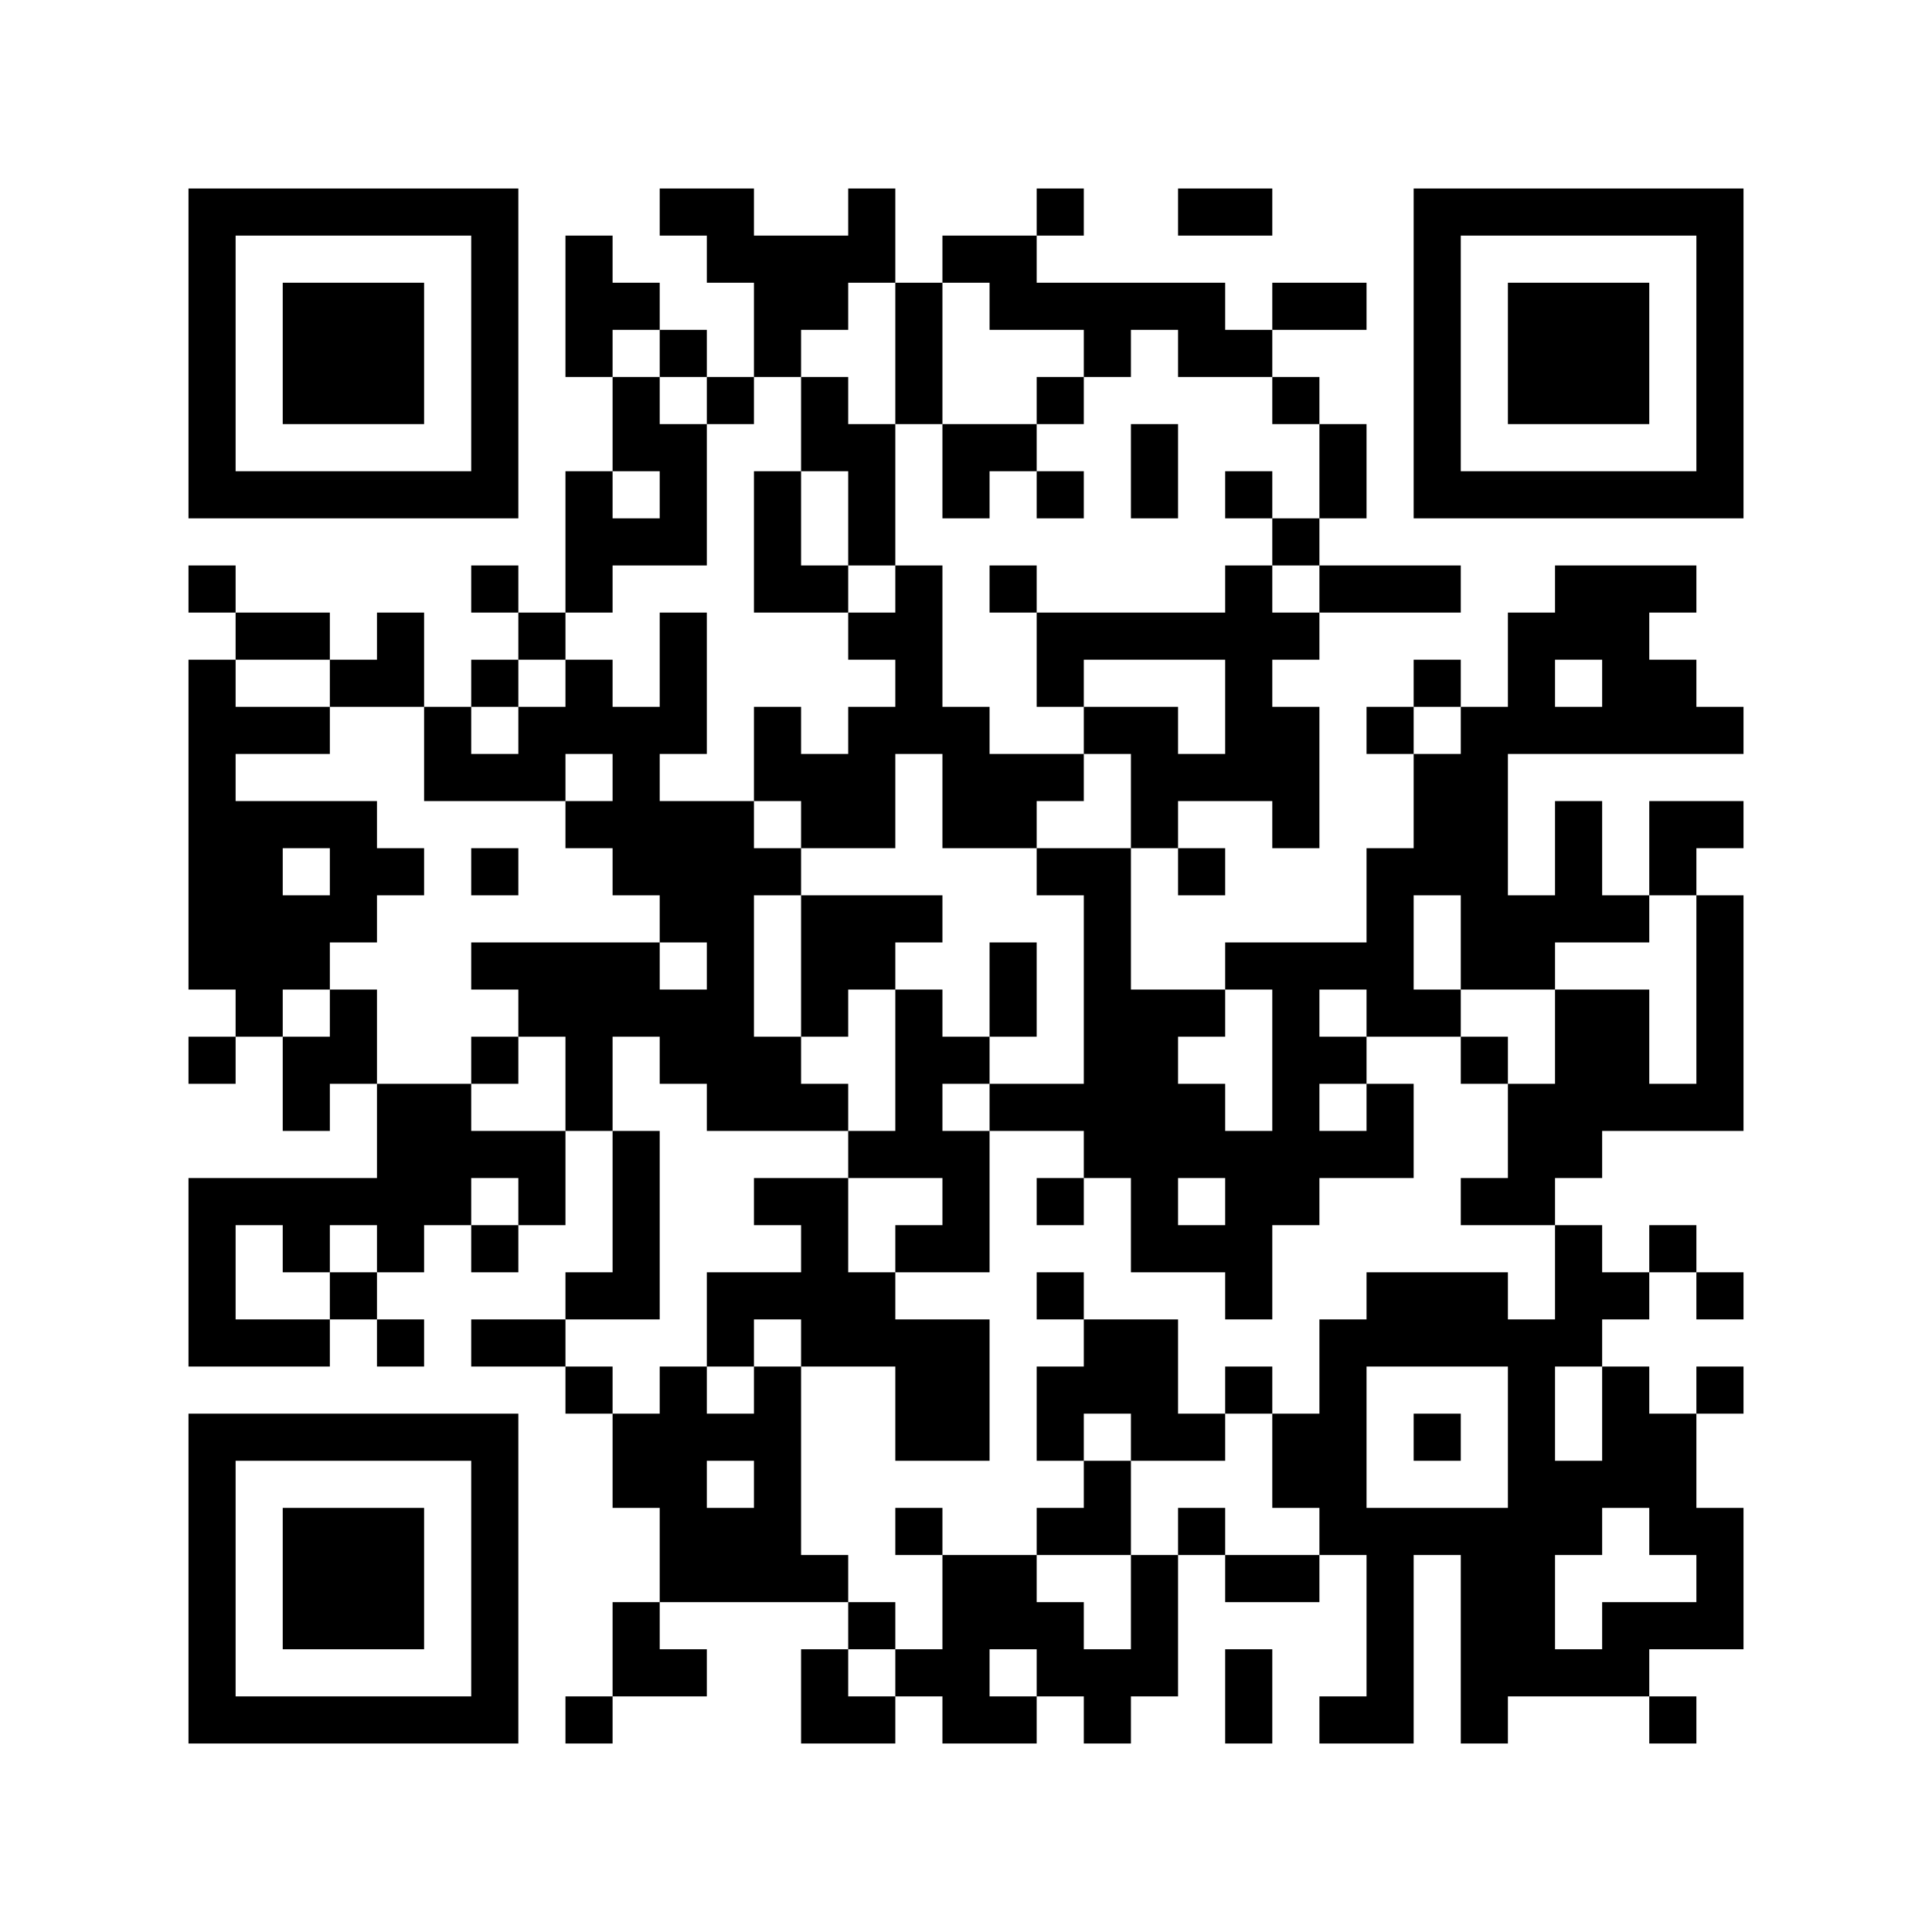
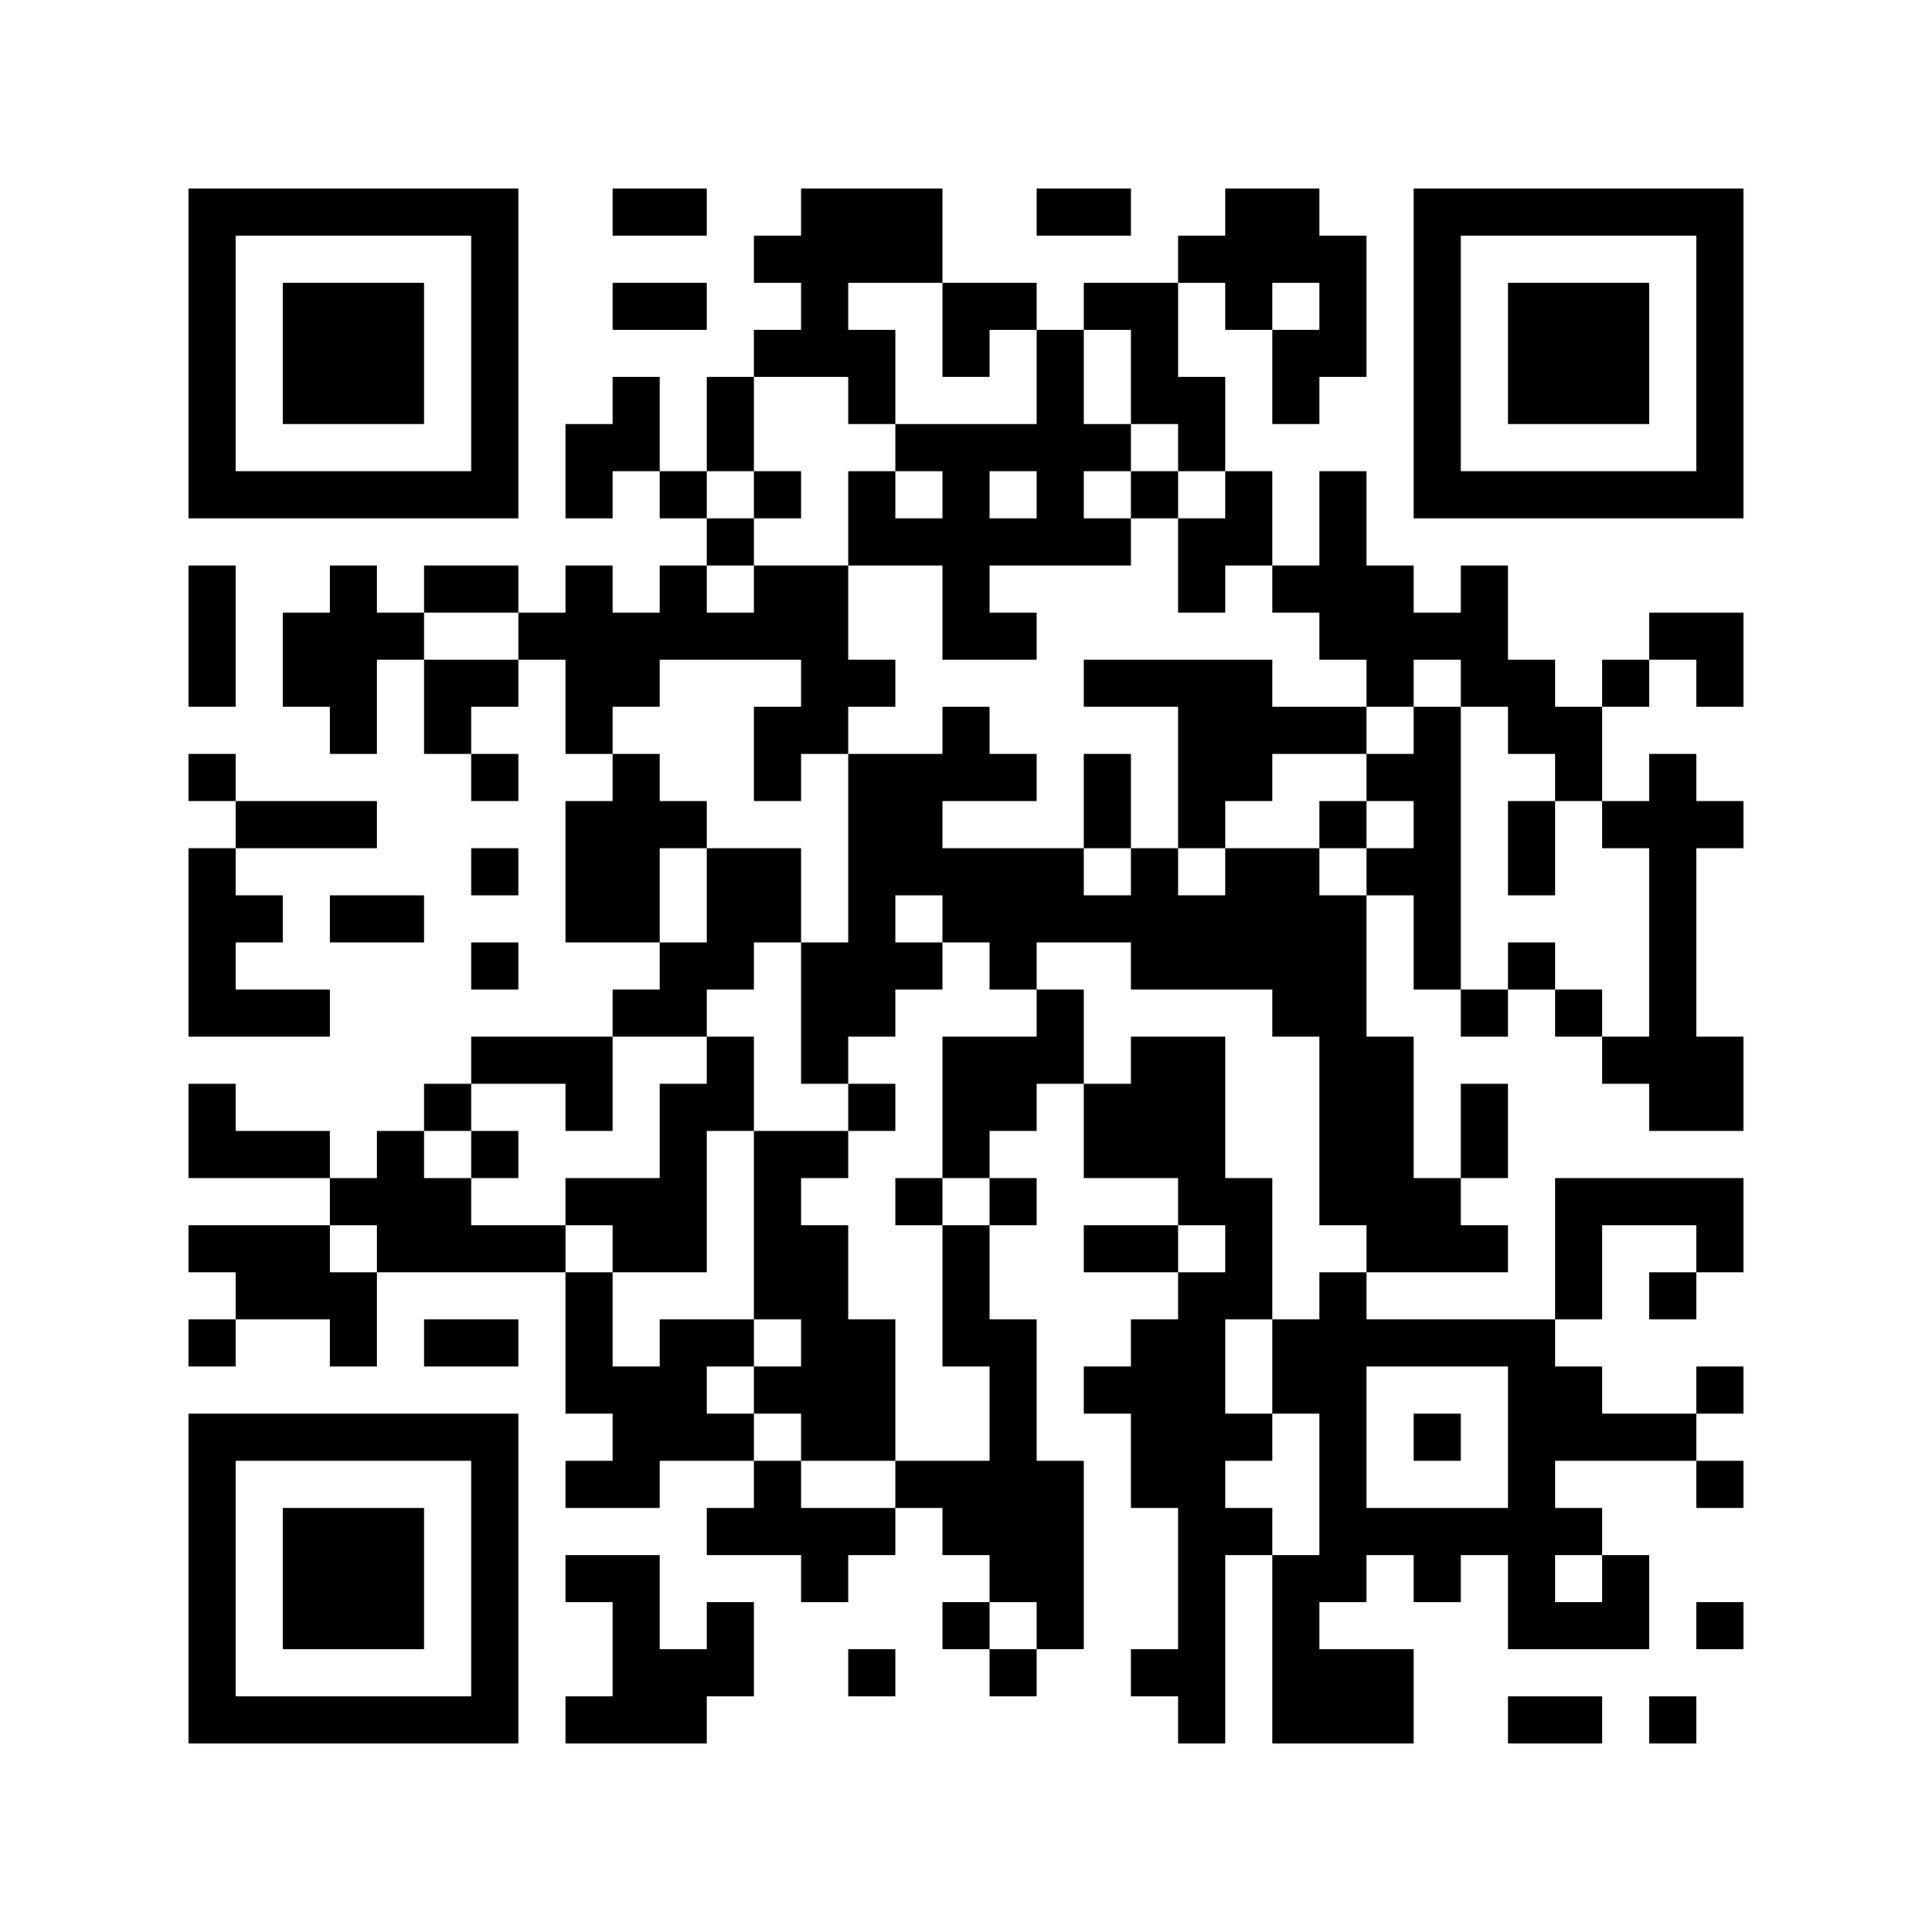
<svg xmlns="http://www.w3.org/2000/svg" width="49.2mm" height="49.2mm" version="1.1" viewBox="0 0 49.2 49.2">
-   <path d="M4.8,4.8H6V6H4.8zM6,4.8H7.2V6H6zM7.2,4.8H8.4V6H7.2zM8.4,4.8H9.6V6H8.4zM9.6,4.8H10.8V6H9.6zM10.8,4.8H12V6H10.8zM12,4.8H13.2V6H12zM16.8,4.8H18V6H16.8zM18,4.8H19.2V6H18zM21.6,4.8H22.8V6H21.6zM26.4,4.8H27.6V6H26.4zM30,4.8H31.2V6H30zM31.2,4.8H32.4V6H31.2zM36,4.8H37.2V6H36zM37.2,4.8H38.4V6H37.2zM38.4,4.8H39.6V6H38.4zM39.6,4.8H40.8V6H39.6zM40.8,4.8H42V6H40.8zM42,4.8H43.2V6H42zM43.2,4.8H44.4V6H43.2zM4.8,6H6V7.2H4.8zM12,6H13.2V7.2H12zM14.4,6H15.6V7.2H14.4zM18,6H19.2V7.2H18zM19.2,6H20.4V7.2H19.2zM20.4,6H21.6V7.2H20.4zM21.6,6H22.8V7.2H21.6zM24,6H25.2V7.2H24zM25.2,6H26.4V7.2H25.2zM36,6H37.2V7.2H36zM43.2,6H44.4V7.2H43.2zM4.8,7.2H6V8.4H4.8zM7.2,7.2H8.4V8.4H7.2zM8.4,7.2H9.6V8.4H8.4zM9.6,7.2H10.8V8.4H9.6zM12,7.2H13.2V8.4H12zM14.4,7.2H15.6V8.4H14.4zM15.6,7.2H16.8V8.4H15.6zM19.2,7.2H20.4V8.4H19.2zM20.4,7.2H21.6V8.4H20.4zM22.8,7.2H24V8.4H22.8zM25.2,7.2H26.4V8.4H25.2zM26.4,7.2H27.6V8.4H26.4zM27.6,7.2H28.8V8.4H27.6zM28.8,7.2H30V8.4H28.8zM30,7.2H31.2V8.4H30zM32.4,7.2H33.6V8.4H32.4zM33.6,7.2H34.8V8.4H33.6zM36,7.2H37.2V8.4H36zM38.4,7.2H39.6V8.4H38.4zM39.6,7.2H40.8V8.4H39.6zM40.8,7.2H42V8.4H40.8zM43.2,7.2H44.4V8.4H43.2zM4.8,8.4H6V9.6H4.8zM7.2,8.4H8.4V9.6H7.2zM8.4,8.4H9.6V9.6H8.4zM9.6,8.4H10.8V9.6H9.6zM12,8.4H13.2V9.6H12zM14.4,8.4H15.6V9.6H14.4zM16.8,8.4H18V9.6H16.8zM19.2,8.4H20.4V9.6H19.2zM22.8,8.4H24V9.6H22.8zM27.6,8.4H28.8V9.6H27.6zM30,8.4H31.2V9.6H30zM31.2,8.4H32.4V9.6H31.2zM36,8.4H37.2V9.6H36zM38.4,8.4H39.6V9.6H38.4zM39.6,8.4H40.8V9.6H39.6zM40.8,8.4H42V9.6H40.8zM43.2,8.4H44.4V9.6H43.2zM4.8,9.6H6V10.8H4.8zM7.2,9.6H8.4V10.8H7.2zM8.4,9.6H9.6V10.8H8.4zM9.6,9.6H10.8V10.8H9.6zM12,9.6H13.2V10.8H12zM15.6,9.6H16.8V10.8H15.6zM18,9.6H19.2V10.8H18zM20.4,9.6H21.6V10.8H20.4zM22.8,9.6H24V10.8H22.8zM26.4,9.6H27.6V10.8H26.4zM32.4,9.6H33.6V10.8H32.4zM36,9.6H37.2V10.8H36zM38.4,9.6H39.6V10.8H38.4zM39.6,9.6H40.8V10.8H39.6zM40.8,9.6H42V10.8H40.8zM43.2,9.6H44.4V10.8H43.2zM4.8,10.8H6V12H4.8zM12,10.8H13.2V12H12zM15.6,10.8H16.8V12H15.6zM16.8,10.8H18V12H16.8zM20.4,10.8H21.6V12H20.4zM21.6,10.8H22.8V12H21.6zM24,10.8H25.2V12H24zM25.2,10.8H26.4V12H25.2zM28.8,10.8H30V12H28.8zM33.6,10.8H34.8V12H33.6zM36,10.8H37.2V12H36zM43.2,10.8H44.4V12H43.2zM4.8,12H6V13.2H4.8zM6,12H7.2V13.2H6zM7.2,12H8.4V13.2H7.2zM8.4,12H9.6V13.2H8.4zM9.6,12H10.8V13.2H9.6zM10.8,12H12V13.2H10.8zM12,12H13.2V13.2H12zM14.4,12H15.6V13.2H14.4zM16.8,12H18V13.2H16.8zM19.2,12H20.4V13.2H19.2zM21.6,12H22.8V13.2H21.6zM24,12H25.2V13.2H24zM26.4,12H27.6V13.2H26.4zM28.8,12H30V13.2H28.8zM31.2,12H32.4V13.2H31.2zM33.6,12H34.8V13.2H33.6zM36,12H37.2V13.2H36zM37.2,12H38.4V13.2H37.2zM38.4,12H39.6V13.2H38.4zM39.6,12H40.8V13.2H39.6zM40.8,12H42V13.2H40.8zM42,12H43.2V13.2H42zM43.2,12H44.4V13.2H43.2zM14.4,13.2H15.6V14.4H14.4zM15.6,13.2H16.8V14.4H15.6zM16.8,13.2H18V14.4H16.8zM19.2,13.2H20.4V14.4H19.2zM21.6,13.2H22.8V14.4H21.6zM32.4,13.2H33.6V14.4H32.4zM4.8,14.4H6V15.6H4.8zM12,14.4H13.2V15.6H12zM14.4,14.4H15.6V15.6H14.4zM19.2,14.4H20.4V15.6H19.2zM20.4,14.4H21.6V15.6H20.4zM22.8,14.4H24V15.6H22.8zM25.2,14.4H26.4V15.6H25.2zM31.2,14.4H32.4V15.6H31.2zM33.6,14.4H34.8V15.6H33.6zM34.8,14.4H36V15.6H34.8zM36,14.4H37.2V15.6H36zM39.6,14.4H40.8V15.6H39.6zM40.8,14.4H42V15.6H40.8zM42,14.4H43.2V15.6H42zM6,15.6H7.2V16.8H6zM7.2,15.6H8.4V16.8H7.2zM9.6,15.6H10.8V16.8H9.6zM13.2,15.6H14.4V16.8H13.2zM16.8,15.6H18V16.8H16.8zM21.6,15.6H22.8V16.8H21.6zM22.8,15.6H24V16.8H22.8zM26.4,15.6H27.6V16.8H26.4zM27.6,15.6H28.8V16.8H27.6zM28.8,15.6H30V16.8H28.8zM30,15.6H31.2V16.8H30zM31.2,15.6H32.4V16.8H31.2zM32.4,15.6H33.6V16.8H32.4zM38.4,15.6H39.6V16.8H38.4zM39.6,15.6H40.8V16.8H39.6zM40.8,15.6H42V16.8H40.8zM4.8,16.8H6V18H4.8zM8.4,16.8H9.6V18H8.4zM9.6,16.8H10.8V18H9.6zM12,16.8H13.2V18H12zM14.4,16.8H15.6V18H14.4zM16.8,16.8H18V18H16.8zM22.8,16.8H24V18H22.8zM26.4,16.8H27.6V18H26.4zM31.2,16.8H32.4V18H31.2zM36,16.8H37.2V18H36zM38.4,16.8H39.6V18H38.4zM40.8,16.8H42V18H40.8zM42,16.8H43.2V18H42zM4.8,18H6V19.2H4.8zM6,18H7.2V19.2H6zM7.2,18H8.4V19.2H7.2zM10.8,18H12V19.2H10.8zM13.2,18H14.4V19.2H13.2zM14.4,18H15.6V19.2H14.4zM15.6,18H16.8V19.2H15.6zM16.8,18H18V19.2H16.8zM19.2,18H20.4V19.2H19.2zM21.6,18H22.8V19.2H21.6zM22.8,18H24V19.2H22.8zM24,18H25.2V19.2H24zM27.6,18H28.8V19.2H27.6zM28.8,18H30V19.2H28.8zM31.2,18H32.4V19.2H31.2zM32.4,18H33.6V19.2H32.4zM34.8,18H36V19.2H34.8zM37.2,18H38.4V19.2H37.2zM38.4,18H39.6V19.2H38.4zM39.6,18H40.8V19.2H39.6zM40.8,18H42V19.2H40.8zM42,18H43.2V19.2H42zM43.2,18H44.4V19.2H43.2zM4.8,19.2H6V20.4H4.8zM10.8,19.2H12V20.4H10.8zM12,19.2H13.2V20.4H12zM13.2,19.2H14.4V20.4H13.2zM15.6,19.2H16.8V20.4H15.6zM19.2,19.2H20.4V20.4H19.2zM20.4,19.2H21.6V20.4H20.4zM21.6,19.2H22.8V20.4H21.6zM24,19.2H25.2V20.4H24zM25.2,19.2H26.4V20.4H25.2zM26.4,19.2H27.6V20.4H26.4zM28.8,19.2H30V20.4H28.8zM30,19.2H31.2V20.4H30zM31.2,19.2H32.4V20.4H31.2zM32.4,19.2H33.6V20.4H32.4zM36,19.2H37.2V20.4H36zM37.2,19.2H38.4V20.4H37.2zM4.8,20.4H6V21.6H4.8zM6,20.4H7.2V21.6H6zM7.2,20.4H8.4V21.6H7.2zM8.4,20.4H9.6V21.6H8.4zM14.4,20.4H15.6V21.6H14.4zM15.6,20.4H16.8V21.6H15.6zM16.8,20.4H18V21.6H16.8zM18,20.4H19.2V21.6H18zM20.4,20.4H21.6V21.6H20.4zM21.6,20.4H22.8V21.6H21.6zM24,20.4H25.2V21.6H24zM25.2,20.4H26.4V21.6H25.2zM28.8,20.4H30V21.6H28.8zM32.4,20.4H33.6V21.6H32.4zM36,20.4H37.2V21.6H36zM37.2,20.4H38.4V21.6H37.2zM39.6,20.4H40.8V21.6H39.6zM42,20.4H43.2V21.6H42zM43.2,20.4H44.4V21.6H43.2zM4.8,21.6H6V22.8H4.8zM6,21.6H7.2V22.8H6zM8.4,21.6H9.6V22.8H8.4zM9.6,21.6H10.8V22.8H9.6zM12,21.6H13.2V22.8H12zM15.6,21.6H16.8V22.8H15.6zM16.8,21.6H18V22.8H16.8zM18,21.6H19.2V22.8H18zM19.2,21.6H20.4V22.8H19.2zM26.4,21.6H27.6V22.8H26.4zM27.6,21.6H28.8V22.8H27.6zM30,21.6H31.2V22.8H30zM34.8,21.6H36V22.8H34.8zM36,21.6H37.2V22.8H36zM37.2,21.6H38.4V22.8H37.2zM39.6,21.6H40.8V22.8H39.6zM42,21.6H43.2V22.8H42zM4.8,22.8H6V24H4.8zM6,22.8H7.2V24H6zM7.2,22.8H8.4V24H7.2zM8.4,22.8H9.6V24H8.4zM16.8,22.8H18V24H16.8zM18,22.8H19.2V24H18zM20.4,22.8H21.6V24H20.4zM21.6,22.8H22.8V24H21.6zM22.8,22.8H24V24H22.8zM27.6,22.8H28.8V24H27.6zM34.8,22.8H36V24H34.8zM37.2,22.8H38.4V24H37.2zM38.4,22.8H39.6V24H38.4zM39.6,22.8H40.8V24H39.6zM40.8,22.8H42V24H40.8zM43.2,22.8H44.4V24H43.2zM4.8,24H6V25.2H4.8zM6,24H7.2V25.2H6zM7.2,24H8.4V25.2H7.2zM12,24H13.2V25.2H12zM13.2,24H14.4V25.2H13.2zM14.4,24H15.6V25.2H14.4zM15.6,24H16.8V25.2H15.6zM18,24H19.2V25.2H18zM20.4,24H21.6V25.2H20.4zM21.6,24H22.8V25.2H21.6zM25.2,24H26.4V25.2H25.2zM27.6,24H28.8V25.2H27.6zM31.2,24H32.4V25.2H31.2zM32.4,24H33.6V25.2H32.4zM33.6,24H34.8V25.2H33.6zM34.8,24H36V25.2H34.8zM37.2,24H38.4V25.2H37.2zM38.4,24H39.6V25.2H38.4zM43.2,24H44.4V25.2H43.2zM6,25.2H7.2V26.4H6zM8.4,25.2H9.6V26.4H8.4zM13.2,25.2H14.4V26.4H13.2zM14.4,25.2H15.6V26.4H14.4zM15.6,25.2H16.8V26.4H15.6zM16.8,25.2H18V26.4H16.8zM18,25.2H19.2V26.4H18zM20.4,25.2H21.6V26.4H20.4zM22.8,25.2H24V26.4H22.8zM25.2,25.2H26.4V26.4H25.2zM27.6,25.2H28.8V26.4H27.6zM28.8,25.2H30V26.4H28.8zM30,25.2H31.2V26.4H30zM32.4,25.2H33.6V26.4H32.4zM34.8,25.2H36V26.4H34.8zM36,25.2H37.2V26.4H36zM39.6,25.2H40.8V26.4H39.6zM40.8,25.2H42V26.4H40.8zM43.2,25.2H44.4V26.4H43.2zM4.8,26.4H6V27.6H4.8zM7.2,26.4H8.4V27.6H7.2zM8.4,26.4H9.6V27.6H8.4zM12,26.4H13.2V27.6H12zM14.4,26.4H15.6V27.6H14.4zM16.8,26.4H18V27.6H16.8zM18,26.4H19.2V27.6H18zM19.2,26.4H20.4V27.6H19.2zM22.8,26.4H24V27.6H22.8zM24,26.4H25.2V27.6H24zM27.6,26.4H28.8V27.6H27.6zM28.8,26.4H30V27.6H28.8zM32.4,26.4H33.6V27.6H32.4zM33.6,26.4H34.8V27.6H33.6zM37.2,26.4H38.4V27.6H37.2zM39.6,26.4H40.8V27.6H39.6zM40.8,26.4H42V27.6H40.8zM43.2,26.4H44.4V27.6H43.2zM7.2,27.6H8.4V28.8H7.2zM9.6,27.6H10.8V28.8H9.6zM10.8,27.6H12V28.8H10.8zM14.4,27.6H15.6V28.8H14.4zM18,27.6H19.2V28.8H18zM19.2,27.6H20.4V28.8H19.2zM20.4,27.6H21.6V28.8H20.4zM22.8,27.6H24V28.8H22.8zM25.2,27.6H26.4V28.8H25.2zM26.4,27.6H27.6V28.8H26.4zM27.6,27.6H28.8V28.8H27.6zM28.8,27.6H30V28.8H28.8zM30,27.6H31.2V28.8H30zM32.4,27.6H33.6V28.8H32.4zM34.8,27.6H36V28.8H34.8zM38.4,27.6H39.6V28.8H38.4zM39.6,27.6H40.8V28.8H39.6zM40.8,27.6H42V28.8H40.8zM42,27.6H43.2V28.8H42zM43.2,27.6H44.4V28.8H43.2zM9.6,28.8H10.8V30H9.6zM10.8,28.8H12V30H10.8zM12,28.8H13.2V30H12zM13.2,28.8H14.4V30H13.2zM15.6,28.8H16.8V30H15.6zM21.6,28.8H22.8V30H21.6zM22.8,28.8H24V30H22.8zM24,28.8H25.2V30H24zM27.6,28.8H28.8V30H27.6zM28.8,28.8H30V30H28.8zM30,28.8H31.2V30H30zM31.2,28.8H32.4V30H31.2zM32.4,28.8H33.6V30H32.4zM33.6,28.8H34.8V30H33.6zM34.8,28.8H36V30H34.8zM38.4,28.8H39.6V30H38.4zM39.6,28.8H40.8V30H39.6zM4.8,30H6V31.2H4.8zM6,30H7.2V31.2H6zM7.2,30H8.4V31.2H7.2zM8.4,30H9.6V31.2H8.4zM9.6,30H10.8V31.2H9.6zM10.8,30H12V31.2H10.8zM13.2,30H14.4V31.2H13.2zM15.6,30H16.8V31.2H15.6zM19.2,30H20.4V31.2H19.2zM20.4,30H21.6V31.2H20.4zM24,30H25.2V31.2H24zM26.4,30H27.6V31.2H26.4zM28.8,30H30V31.2H28.8zM31.2,30H32.4V31.2H31.2zM32.4,30H33.6V31.2H32.4zM37.2,30H38.4V31.2H37.2zM38.4,30H39.6V31.2H38.4zM4.8,31.2H6V32.4H4.8zM7.2,31.2H8.4V32.4H7.2zM9.6,31.2H10.8V32.4H9.6zM12,31.2H13.2V32.4H12zM15.6,31.2H16.8V32.4H15.6zM20.4,31.2H21.6V32.4H20.4zM22.8,31.2H24V32.4H22.8zM24,31.2H25.2V32.4H24zM28.8,31.2H30V32.4H28.8zM30,31.2H31.2V32.4H30zM31.2,31.2H32.4V32.4H31.2zM39.6,31.2H40.8V32.4H39.6zM42,31.2H43.2V32.4H42zM4.8,32.4H6V33.6H4.8zM8.4,32.4H9.6V33.6H8.4zM14.4,32.4H15.6V33.6H14.4zM15.6,32.4H16.8V33.6H15.6zM18,32.4H19.2V33.6H18zM19.2,32.4H20.4V33.6H19.2zM20.4,32.4H21.6V33.6H20.4zM21.6,32.4H22.8V33.6H21.6zM26.4,32.4H27.6V33.6H26.4zM31.2,32.4H32.4V33.6H31.2zM34.8,32.4H36V33.6H34.8zM36,32.4H37.2V33.6H36zM37.2,32.4H38.4V33.6H37.2zM39.6,32.4H40.8V33.6H39.6zM40.8,32.4H42V33.6H40.8zM43.2,32.4H44.4V33.6H43.2zM4.8,33.6H6V34.8H4.8zM6,33.6H7.2V34.8H6zM7.2,33.6H8.4V34.8H7.2zM9.6,33.6H10.8V34.8H9.6zM12,33.6H13.2V34.8H12zM13.2,33.6H14.4V34.8H13.2zM18,33.6H19.2V34.8H18zM20.4,33.6H21.6V34.8H20.4zM21.6,33.6H22.8V34.8H21.6zM22.8,33.6H24V34.8H22.8zM24,33.6H25.2V34.8H24zM27.6,33.6H28.8V34.8H27.6zM28.8,33.6H30V34.8H28.8zM33.6,33.6H34.8V34.8H33.6zM34.8,33.6H36V34.8H34.8zM36,33.6H37.2V34.8H36zM37.2,33.6H38.4V34.8H37.2zM38.4,33.6H39.6V34.8H38.4zM39.6,33.6H40.8V34.8H39.6zM14.4,34.8H15.6V36H14.4zM16.8,34.8H18V36H16.8zM19.2,34.8H20.4V36H19.2zM22.8,34.8H24V36H22.8zM24,34.8H25.2V36H24zM26.4,34.8H27.6V36H26.4zM27.6,34.8H28.8V36H27.6zM28.8,34.8H30V36H28.8zM31.2,34.8H32.4V36H31.2zM33.6,34.8H34.8V36H33.6zM38.4,34.8H39.6V36H38.4zM40.8,34.8H42V36H40.8zM43.2,34.8H44.4V36H43.2zM4.8,36H6V37.2H4.8zM6,36H7.2V37.2H6zM7.2,36H8.4V37.2H7.2zM8.4,36H9.6V37.2H8.4zM9.6,36H10.8V37.2H9.6zM10.8,36H12V37.2H10.8zM12,36H13.2V37.2H12zM15.6,36H16.8V37.2H15.6zM16.8,36H18V37.2H16.8zM18,36H19.2V37.2H18zM19.2,36H20.4V37.2H19.2zM22.8,36H24V37.2H22.8zM24,36H25.2V37.2H24zM26.4,36H27.6V37.2H26.4zM28.8,36H30V37.2H28.8zM30,36H31.2V37.2H30zM32.4,36H33.6V37.2H32.4zM33.6,36H34.8V37.2H33.6zM36,36H37.2V37.2H36zM38.4,36H39.6V37.2H38.4zM40.8,36H42V37.2H40.8zM42,36H43.2V37.2H42zM4.8,37.2H6V38.4H4.8zM12,37.2H13.2V38.4H12zM15.6,37.2H16.8V38.4H15.6zM16.8,37.2H18V38.4H16.8zM19.2,37.2H20.4V38.4H19.2zM27.6,37.2H28.8V38.4H27.6zM32.4,37.2H33.6V38.4H32.4zM33.6,37.2H34.8V38.4H33.6zM38.4,37.2H39.6V38.4H38.4zM39.6,37.2H40.8V38.4H39.6zM40.8,37.2H42V38.4H40.8zM42,37.2H43.2V38.4H42zM4.8,38.4H6V39.6H4.8zM7.2,38.4H8.4V39.6H7.2zM8.4,38.4H9.6V39.6H8.4zM9.6,38.4H10.8V39.6H9.6zM12,38.4H13.2V39.6H12zM16.8,38.4H18V39.6H16.8zM18,38.4H19.2V39.6H18zM19.2,38.4H20.4V39.6H19.2zM22.8,38.4H24V39.6H22.8zM26.4,38.4H27.6V39.6H26.4zM27.6,38.4H28.8V39.6H27.6zM30,38.4H31.2V39.6H30zM33.6,38.4H34.8V39.6H33.6zM34.8,38.4H36V39.6H34.8zM36,38.4H37.2V39.6H36zM37.2,38.4H38.4V39.6H37.2zM38.4,38.4H39.6V39.6H38.4zM39.6,38.4H40.8V39.6H39.6zM42,38.4H43.2V39.6H42zM43.2,38.4H44.4V39.6H43.2zM4.8,39.6H6V40.8H4.8zM7.2,39.6H8.4V40.8H7.2zM8.4,39.6H9.6V40.8H8.4zM9.6,39.6H10.8V40.8H9.6zM12,39.6H13.2V40.8H12zM16.8,39.6H18V40.8H16.8zM18,39.6H19.2V40.8H18zM19.2,39.6H20.4V40.8H19.2zM20.4,39.6H21.6V40.8H20.4zM24,39.6H25.2V40.8H24zM25.2,39.6H26.4V40.8H25.2zM28.8,39.6H30V40.8H28.8zM31.2,39.6H32.4V40.8H31.2zM32.4,39.6H33.6V40.8H32.4zM34.8,39.6H36V40.8H34.8zM37.2,39.6H38.4V40.8H37.2zM38.4,39.6H39.6V40.8H38.4zM43.2,39.6H44.4V40.8H43.2zM4.8,40.8H6V42H4.8zM7.2,40.8H8.4V42H7.2zM8.4,40.8H9.6V42H8.4zM9.6,40.8H10.8V42H9.6zM12,40.8H13.2V42H12zM15.6,40.8H16.8V42H15.6zM21.6,40.8H22.8V42H21.6zM24,40.8H25.2V42H24zM25.2,40.8H26.4V42H25.2zM26.4,40.8H27.6V42H26.4zM28.8,40.8H30V42H28.8zM34.8,40.8H36V42H34.8zM37.2,40.8H38.4V42H37.2zM38.4,40.8H39.6V42H38.4zM40.8,40.8H42V42H40.8zM42,40.8H43.2V42H42zM43.2,40.8H44.4V42H43.2zM4.8,42H6V43.2H4.8zM12,42H13.2V43.2H12zM15.6,42H16.8V43.2H15.6zM16.8,42H18V43.2H16.8zM20.4,42H21.6V43.2H20.4zM22.8,42H24V43.2H22.8zM24,42H25.2V43.2H24zM26.4,42H27.6V43.2H26.4zM27.6,42H28.8V43.2H27.6zM28.8,42H30V43.2H28.8zM31.2,42H32.4V43.2H31.2zM34.8,42H36V43.2H34.8zM37.2,42H38.4V43.2H37.2zM38.4,42H39.6V43.2H38.4zM39.6,42H40.8V43.2H39.6zM40.8,42H42V43.2H40.8zM4.8,43.2H6V44.4H4.8zM6,43.2H7.2V44.4H6zM7.2,43.2H8.4V44.4H7.2zM8.4,43.2H9.6V44.4H8.4zM9.6,43.2H10.8V44.4H9.6zM10.8,43.2H12V44.4H10.8zM12,43.2H13.2V44.4H12zM14.4,43.2H15.6V44.4H14.4zM20.4,43.2H21.6V44.4H20.4zM21.6,43.2H22.8V44.4H21.6zM24,43.2H25.2V44.4H24zM25.2,43.2H26.4V44.4H25.2zM27.6,43.2H28.8V44.4H27.6zM31.2,43.2H32.4V44.4H31.2zM33.6,43.2H34.8V44.4H33.6zM34.8,43.2H36V44.4H34.8zM37.2,43.2H38.4V44.4H37.2zM42,43.2H43.2V44.4H42z" id="qr-path" fill="#000000" fill-opacity="1" fill-rule="nonzero" stroke="none" />
+   <path d="M4.8,4.8H6V6H4.8zM6,4.8H7.2V6H6zM7.2,4.8H8.4V6H7.2zM8.4,4.8H9.6V6H8.4zM9.6,4.8H10.8V6H9.6zM10.8,4.8H12V6H10.8zM12,4.8H13.2V6H12zM15.6,4.8H16.8V6H15.6zM16.8,4.8H18V6H16.8zM20.4,4.8H21.6V6H20.4zM21.6,4.8H22.8V6H21.6zM22.8,4.8H24V6H22.8zM26.4,4.8H27.6V6H26.4zM27.6,4.8H28.8V6H27.6zM31.2,4.8H32.4V6H31.2zM32.4,4.8H33.6V6H32.4zM36,4.8H37.2V6H36zM37.2,4.8H38.4V6H37.2zM38.4,4.8H39.6V6H38.4zM39.6,4.8H40.8V6H39.6zM40.8,4.8H42V6H40.8zM42,4.8H43.2V6H42zM43.2,4.8H44.4V6H43.2zM4.8,6H6V7.2H4.8zM12,6H13.2V7.2H12zM19.2,6H20.4V7.2H19.2zM20.4,6H21.6V7.2H20.4zM21.6,6H22.8V7.2H21.6zM22.8,6H24V7.2H22.8zM30,6H31.2V7.2H30zM31.2,6H32.4V7.2H31.2zM32.4,6H33.6V7.2H32.4zM33.6,6H34.8V7.2H33.6zM36,6H37.2V7.2H36zM43.2,6H44.4V7.2H43.2zM4.8,7.2H6V8.4H4.8zM7.2,7.2H8.4V8.4H7.2zM8.4,7.2H9.6V8.4H8.4zM9.6,7.2H10.8V8.4H9.6zM12,7.2H13.2V8.4H12zM15.6,7.2H16.8V8.4H15.6zM16.8,7.2H18V8.4H16.8zM20.4,7.2H21.6V8.4H20.4zM24,7.2H25.2V8.4H24zM25.2,7.2H26.4V8.4H25.2zM27.6,7.2H28.8V8.4H27.6zM28.8,7.2H30V8.4H28.8zM31.2,7.2H32.4V8.4H31.2zM33.6,7.2H34.8V8.4H33.6zM36,7.2H37.2V8.4H36zM38.4,7.2H39.6V8.4H38.4zM39.6,7.2H40.8V8.4H39.6zM40.8,7.2H42V8.4H40.8zM43.2,7.2H44.4V8.4H43.2zM4.8,8.4H6V9.6H4.8zM7.2,8.4H8.4V9.6H7.2zM8.4,8.4H9.6V9.6H8.4zM9.6,8.4H10.8V9.6H9.6zM12,8.4H13.2V9.6H12zM19.2,8.4H20.4V9.6H19.2zM20.4,8.4H21.6V9.6H20.4zM21.6,8.4H22.8V9.6H21.6zM24,8.4H25.2V9.6H24zM26.4,8.4H27.6V9.6H26.4zM28.8,8.4H30V9.6H28.8zM32.4,8.4H33.6V9.6H32.4zM33.6,8.4H34.8V9.6H33.6zM36,8.4H37.2V9.6H36zM38.4,8.4H39.6V9.6H38.4zM39.6,8.4H40.8V9.6H39.6zM40.8,8.4H42V9.6H40.8zM43.2,8.4H44.4V9.6H43.2zM4.8,9.6H6V10.8H4.8zM7.2,9.6H8.4V10.8H7.2zM8.4,9.6H9.6V10.8H8.4zM9.6,9.6H10.8V10.8H9.6zM12,9.6H13.2V10.8H12zM15.6,9.6H16.8V10.8H15.6zM18,9.6H19.2V10.8H18zM21.6,9.6H22.8V10.8H21.6zM26.4,9.6H27.6V10.8H26.4zM28.8,9.6H30V10.8H28.8zM30,9.6H31.2V10.8H30zM32.4,9.6H33.6V10.8H32.4zM36,9.6H37.2V10.8H36zM38.4,9.6H39.6V10.8H38.4zM39.6,9.6H40.8V10.8H39.6zM40.8,9.6H42V10.8H40.8zM43.2,9.6H44.4V10.8H43.2zM4.8,10.8H6V12H4.8zM12,10.8H13.2V12H12zM14.4,10.8H15.6V12H14.4zM15.6,10.8H16.8V12H15.6zM18,10.8H19.2V12H18zM22.8,10.8H24V12H22.8zM24,10.8H25.2V12H24zM25.2,10.8H26.4V12H25.2zM26.4,10.8H27.6V12H26.4zM27.6,10.8H28.8V12H27.6zM30,10.8H31.2V12H30zM36,10.8H37.2V12H36zM43.2,10.8H44.4V12H43.2zM4.8,12H6V13.2H4.8zM6,12H7.2V13.2H6zM7.2,12H8.4V13.2H7.2zM8.4,12H9.6V13.2H8.4zM9.6,12H10.8V13.2H9.6zM10.8,12H12V13.2H10.8zM12,12H13.2V13.2H12zM14.4,12H15.6V13.2H14.4zM16.8,12H18V13.2H16.8zM19.2,12H20.4V13.2H19.2zM21.6,12H22.8V13.2H21.6zM24,12H25.2V13.2H24zM26.4,12H27.6V13.2H26.4zM28.8,12H30V13.2H28.8zM31.2,12H32.4V13.2H31.2zM33.6,12H34.8V13.2H33.6zM36,12H37.2V13.2H36zM37.2,12H38.4V13.2H37.2zM38.4,12H39.6V13.2H38.4zM39.6,12H40.8V13.2H39.6zM40.8,12H42V13.2H40.8zM42,12H43.2V13.2H42zM43.2,12H44.4V13.2H43.2zM18,13.2H19.2V14.4H18zM21.6,13.2H22.8V14.4H21.6zM22.8,13.2H24V14.4H22.8zM24,13.2H25.2V14.4H24zM25.2,13.2H26.4V14.4H25.2zM26.4,13.2H27.6V14.4H26.4zM27.6,13.2H28.8V14.4H27.6zM30,13.2H31.2V14.4H30zM31.2,13.2H32.4V14.4H31.2zM33.6,13.2H34.8V14.4H33.6zM4.8,14.4H6V15.6H4.8zM8.4,14.4H9.6V15.6H8.4zM10.8,14.4H12V15.6H10.8zM12,14.4H13.2V15.6H12zM14.4,14.4H15.6V15.6H14.4zM16.8,14.4H18V15.6H16.8zM19.2,14.4H20.4V15.6H19.2zM20.4,14.4H21.6V15.6H20.4zM24,14.4H25.2V15.6H24zM30,14.4H31.2V15.6H30zM32.4,14.4H33.6V15.6H32.4zM33.6,14.4H34.8V15.6H33.6zM34.8,14.4H36V15.6H34.8zM37.2,14.4H38.4V15.6H37.2zM4.8,15.6H6V16.8H4.8zM7.2,15.6H8.4V16.8H7.2zM8.4,15.6H9.6V16.8H8.4zM9.6,15.6H10.8V16.8H9.6zM13.2,15.6H14.4V16.8H13.2zM14.4,15.6H15.6V16.8H14.4zM15.6,15.6H16.8V16.8H15.6zM16.8,15.6H18V16.8H16.8zM18,15.6H19.2V16.8H18zM19.2,15.6H20.4V16.8H19.2zM20.4,15.6H21.6V16.8H20.4zM24,15.6H25.2V16.8H24zM25.2,15.6H26.4V16.8H25.2zM33.6,15.6H34.8V16.8H33.6zM34.8,15.6H36V16.8H34.8zM36,15.6H37.2V16.8H36zM37.2,15.6H38.4V16.8H37.2zM42,15.6H43.2V16.8H42zM43.2,15.6H44.4V16.8H43.2zM4.8,16.8H6V18H4.8zM7.2,16.8H8.4V18H7.2zM8.4,16.8H9.6V18H8.4zM10.8,16.8H12V18H10.8zM12,16.8H13.2V18H12zM14.4,16.8H15.6V18H14.4zM15.6,16.8H16.8V18H15.6zM20.4,16.8H21.6V18H20.4zM21.6,16.8H22.8V18H21.6zM27.6,16.8H28.8V18H27.6zM28.8,16.8H30V18H28.8zM30,16.8H31.2V18H30zM31.2,16.8H32.4V18H31.2zM34.8,16.8H36V18H34.8zM37.2,16.8H38.4V18H37.2zM38.4,16.8H39.6V18H38.4zM40.8,16.8H42V18H40.8zM43.2,16.8H44.4V18H43.2zM8.4,18H9.6V19.2H8.4zM10.8,18H12V19.2H10.8zM14.4,18H15.6V19.2H14.4zM19.2,18H20.4V19.2H19.2zM20.4,18H21.6V19.2H20.4zM24,18H25.2V19.2H24zM30,18H31.2V19.2H30zM31.2,18H32.4V19.2H31.2zM32.4,18H33.6V19.2H32.4zM33.6,18H34.8V19.2H33.6zM36,18H37.2V19.2H36zM38.4,18H39.6V19.2H38.4zM39.6,18H40.8V19.2H39.6zM4.8,19.2H6V20.4H4.8zM12,19.2H13.2V20.4H12zM15.6,19.2H16.8V20.4H15.6zM19.2,19.2H20.4V20.4H19.2zM21.6,19.2H22.8V20.4H21.6zM22.8,19.2H24V20.4H22.8zM24,19.2H25.2V20.4H24zM25.2,19.2H26.4V20.4H25.2zM27.6,19.2H28.8V20.4H27.6zM30,19.2H31.2V20.4H30zM31.2,19.2H32.4V20.4H31.2zM34.8,19.2H36V20.4H34.8zM36,19.2H37.2V20.4H36zM39.6,19.2H40.8V20.4H39.6zM42,19.2H43.2V20.4H42zM6,20.4H7.2V21.6H6zM7.2,20.4H8.4V21.6H7.2zM8.4,20.4H9.6V21.6H8.4zM14.4,20.4H15.6V21.6H14.4zM15.6,20.4H16.8V21.6H15.6zM16.8,20.4H18V21.6H16.8zM21.6,20.4H22.8V21.6H21.6zM22.8,20.4H24V21.6H22.8zM27.6,20.4H28.8V21.6H27.6zM30,20.4H31.2V21.6H30zM33.6,20.4H34.8V21.6H33.6zM36,20.4H37.2V21.6H36zM38.4,20.4H39.6V21.6H38.4zM40.8,20.4H42V21.6H40.8zM42,20.4H43.2V21.6H42zM43.2,20.4H44.4V21.6H43.2zM4.8,21.6H6V22.8H4.8zM12,21.6H13.2V22.8H12zM14.4,21.6H15.6V22.8H14.4zM15.6,21.6H16.8V22.8H15.6zM18,21.6H19.2V22.8H18zM19.2,21.6H20.4V22.8H19.2zM21.6,21.6H22.8V22.8H21.6zM22.8,21.6H24V22.8H22.8zM24,21.6H25.2V22.8H24zM25.2,21.6H26.4V22.8H25.2zM26.4,21.6H27.6V22.8H26.4zM28.8,21.6H30V22.8H28.8zM31.2,21.6H32.4V22.8H31.2zM32.4,21.6H33.6V22.8H32.4zM34.8,21.6H36V22.8H34.8zM36,21.6H37.2V22.8H36zM38.4,21.6H39.6V22.8H38.4zM42,21.6H43.2V22.8H42zM4.8,22.8H6V24H4.8zM6,22.8H7.2V24H6zM8.4,22.8H9.6V24H8.4zM9.6,22.8H10.8V24H9.6zM14.4,22.8H15.6V24H14.4zM15.6,22.8H16.8V24H15.6zM18,22.8H19.2V24H18zM19.2,22.8H20.4V24H19.2zM21.6,22.8H22.8V24H21.6zM24,22.8H25.2V24H24zM25.2,22.8H26.4V24H25.2zM26.4,22.8H27.6V24H26.4zM27.6,22.8H28.8V24H27.6zM28.8,22.8H30V24H28.8zM30,22.8H31.2V24H30zM31.2,22.8H32.4V24H31.2zM32.4,22.8H33.6V24H32.4zM33.6,22.8H34.8V24H33.6zM36,22.8H37.2V24H36zM42,22.8H43.2V24H42zM4.8,24H6V25.2H4.8zM12,24H13.2V25.2H12zM16.8,24H18V25.2H16.8zM18,24H19.2V25.2H18zM20.4,24H21.6V25.2H20.4zM21.6,24H22.8V25.2H21.6zM22.8,24H24V25.2H22.8zM25.2,24H26.4V25.2H25.2zM28.8,24H30V25.2H28.8zM30,24H31.2V25.2H30zM31.2,24H32.4V25.2H31.2zM32.4,24H33.6V25.2H32.4zM33.6,24H34.8V25.2H33.6zM36,24H37.2V25.2H36zM38.4,24H39.6V25.2H38.4zM42,24H43.2V25.2H42zM4.8,25.2H6V26.4H4.8zM6,25.2H7.2V26.4H6zM7.2,25.2H8.4V26.4H7.2zM15.6,25.2H16.8V26.4H15.6zM16.8,25.2H18V26.4H16.8zM20.4,25.2H21.6V26.4H20.4zM21.6,25.2H22.8V26.4H21.6zM26.4,25.2H27.6V26.4H26.4zM32.4,25.2H33.6V26.4H32.4zM33.6,25.2H34.8V26.4H33.6zM37.2,25.2H38.4V26.4H37.2zM39.6,25.2H40.8V26.4H39.6zM42,25.2H43.2V26.4H42zM12,26.4H13.2V27.6H12zM13.2,26.4H14.4V27.6H13.2zM14.4,26.4H15.6V27.6H14.4zM18,26.4H19.2V27.6H18zM20.4,26.4H21.6V27.6H20.4zM24,26.4H25.2V27.6H24zM25.2,26.4H26.4V27.6H25.2zM26.4,26.4H27.6V27.6H26.4zM28.8,26.4H30V27.6H28.8zM30,26.4H31.2V27.6H30zM33.6,26.4H34.8V27.6H33.6zM34.8,26.4H36V27.6H34.8zM40.8,26.4H42V27.6H40.8zM42,26.4H43.2V27.6H42zM43.2,26.4H44.4V27.6H43.2zM4.8,27.6H6V28.8H4.8zM10.8,27.6H12V28.8H10.8zM14.4,27.6H15.6V28.8H14.4zM16.8,27.6H18V28.8H16.8zM18,27.6H19.2V28.8H18zM21.6,27.6H22.8V28.8H21.6zM24,27.6H25.2V28.8H24zM25.2,27.6H26.4V28.8H25.2zM27.6,27.6H28.8V28.8H27.6zM28.8,27.6H30V28.8H28.8zM30,27.6H31.2V28.8H30zM33.6,27.6H34.8V28.8H33.6zM34.8,27.6H36V28.8H34.8zM37.2,27.6H38.4V28.8H37.2zM42,27.6H43.2V28.8H42zM43.2,27.6H44.4V28.8H43.2zM4.8,28.8H6V30H4.8zM6,28.8H7.2V30H6zM7.2,28.8H8.4V30H7.2zM9.6,28.8H10.8V30H9.6zM12,28.8H13.2V30H12zM16.8,28.8H18V30H16.8zM19.2,28.8H20.4V30H19.2zM20.4,28.8H21.6V30H20.4zM24,28.8H25.2V30H24zM27.6,28.8H28.8V30H27.6zM28.8,28.8H30V30H28.8zM30,28.8H31.2V30H30zM33.6,28.8H34.8V30H33.6zM34.8,28.8H36V30H34.8zM37.2,28.8H38.4V30H37.2zM8.4,30H9.6V31.2H8.4zM9.6,30H10.8V31.2H9.6zM10.8,30H12V31.2H10.8zM14.4,30H15.6V31.2H14.4zM15.6,30H16.8V31.2H15.6zM16.8,30H18V31.2H16.8zM19.2,30H20.4V31.2H19.2zM22.8,30H24V31.2H22.8zM25.2,30H26.4V31.2H25.2zM30,30H31.2V31.2H30zM31.2,30H32.4V31.2H31.2zM33.6,30H34.8V31.2H33.6zM34.8,30H36V31.2H34.8zM36,30H37.2V31.2H36zM39.6,30H40.8V31.2H39.6zM40.8,30H42V31.2H40.8zM42,30H43.2V31.2H42zM43.2,30H44.4V31.2H43.2zM4.8,31.2H6V32.4H4.8zM6,31.2H7.2V32.4H6zM7.2,31.2H8.4V32.4H7.2zM9.6,31.2H10.8V32.4H9.6zM10.8,31.2H12V32.4H10.8zM12,31.2H13.2V32.4H12zM13.2,31.2H14.4V32.4H13.2zM15.6,31.2H16.8V32.4H15.6zM16.8,31.2H18V32.4H16.8zM19.2,31.2H20.4V32.4H19.2zM20.4,31.2H21.6V32.4H20.4zM24,31.2H25.2V32.4H24zM27.6,31.2H28.8V32.4H27.6zM28.8,31.2H30V32.4H28.8zM31.2,31.2H32.4V32.4H31.2zM34.8,31.2H36V32.4H34.8zM36,31.2H37.2V32.4H36zM37.2,31.2H38.4V32.4H37.2zM39.6,31.2H40.8V32.4H39.6zM43.2,31.2H44.4V32.4H43.2zM6,32.4H7.2V33.6H6zM7.2,32.4H8.4V33.6H7.2zM8.4,32.4H9.6V33.6H8.4zM14.4,32.4H15.6V33.6H14.4zM19.2,32.4H20.4V33.6H19.2zM20.4,32.4H21.6V33.6H20.4zM24,32.4H25.2V33.6H24zM30,32.4H31.2V33.6H30zM31.2,32.4H32.4V33.6H31.2zM33.6,32.4H34.8V33.6H33.6zM39.6,32.4H40.8V33.6H39.6zM42,32.4H43.2V33.6H42zM4.8,33.6H6V34.8H4.8zM8.4,33.6H9.6V34.8H8.4zM10.8,33.6H12V34.8H10.8zM12,33.6H13.2V34.8H12zM14.4,33.6H15.6V34.8H14.4zM16.8,33.6H18V34.8H16.8zM18,33.6H19.2V34.8H18zM20.4,33.6H21.6V34.8H20.4zM21.6,33.6H22.8V34.8H21.6zM24,33.6H25.2V34.8H24zM25.2,33.6H26.4V34.8H25.2zM28.8,33.6H30V34.8H28.8zM30,33.6H31.2V34.8H30zM32.4,33.6H33.6V34.8H32.4zM33.6,33.6H34.8V34.8H33.6zM34.8,33.6H36V34.8H34.8zM36,33.6H37.2V34.8H36zM37.2,33.6H38.4V34.8H37.2zM38.4,33.6H39.6V34.8H38.4zM14.4,34.8H15.6V36H14.4zM15.6,34.8H16.8V36H15.6zM16.8,34.8H18V36H16.8zM19.2,34.8H20.4V36H19.2zM20.4,34.8H21.6V36H20.4zM21.6,34.8H22.8V36H21.6zM25.2,34.8H26.4V36H25.2zM27.6,34.8H28.8V36H27.6zM28.8,34.8H30V36H28.8zM30,34.8H31.2V36H30zM32.4,34.8H33.6V36H32.4zM33.6,34.8H34.8V36H33.6zM38.4,34.8H39.6V36H38.4zM39.6,34.8H40.8V36H39.6zM43.2,34.8H44.4V36H43.2zM4.8,36H6V37.2H4.8zM6,36H7.2V37.2H6zM7.2,36H8.4V37.2H7.2zM8.4,36H9.6V37.2H8.4zM9.6,36H10.8V37.2H9.6zM10.8,36H12V37.2H10.8zM12,36H13.2V37.2H12zM15.6,36H16.8V37.2H15.6zM16.8,36H18V37.2H16.8zM18,36H19.2V37.2H18zM20.4,36H21.6V37.2H20.4zM21.6,36H22.8V37.2H21.6zM25.2,36H26.4V37.2H25.2zM28.8,36H30V37.2H28.8zM30,36H31.2V37.2H30zM31.2,36H32.4V37.2H31.2zM33.6,36H34.8V37.2H33.6zM36,36H37.2V37.2H36zM38.4,36H39.6V37.2H38.4zM39.6,36H40.8V37.2H39.6zM40.8,36H42V37.2H40.8zM42,36H43.2V37.2H42zM4.8,37.2H6V38.4H4.8zM12,37.2H13.2V38.4H12zM14.4,37.2H15.6V38.4H14.4zM15.6,37.2H16.8V38.4H15.6zM19.2,37.2H20.4V38.4H19.2zM22.8,37.2H24V38.4H22.8zM24,37.2H25.2V38.4H24zM25.2,37.2H26.4V38.4H25.2zM26.4,37.2H27.6V38.4H26.4zM28.8,37.2H30V38.4H28.8zM30,37.2H31.2V38.4H30zM33.6,37.2H34.8V38.4H33.6zM38.4,37.2H39.6V38.4H38.4zM43.2,37.2H44.4V38.4H43.2zM4.8,38.4H6V39.6H4.8zM7.2,38.4H8.4V39.6H7.2zM8.4,38.4H9.6V39.6H8.4zM9.6,38.4H10.8V39.6H9.6zM12,38.4H13.2V39.6H12zM18,38.4H19.2V39.6H18zM19.2,38.4H20.4V39.6H19.2zM20.4,38.4H21.6V39.6H20.4zM21.6,38.4H22.8V39.6H21.6zM24,38.4H25.2V39.6H24zM25.2,38.4H26.4V39.6H25.2zM26.4,38.4H27.6V39.6H26.4zM30,38.4H31.2V39.6H30zM31.2,38.4H32.4V39.6H31.2zM33.6,38.4H34.8V39.6H33.6zM34.8,38.4H36V39.6H34.8zM36,38.4H37.2V39.6H36zM37.2,38.4H38.4V39.6H37.2zM38.4,38.4H39.6V39.6H38.4zM39.6,38.4H40.8V39.6H39.6zM4.8,39.6H6V40.8H4.8zM7.2,39.6H8.4V40.8H7.2zM8.4,39.6H9.6V40.8H8.4zM9.6,39.6H10.8V40.8H9.6zM12,39.6H13.2V40.8H12zM14.4,39.6H15.6V40.8H14.4zM15.6,39.6H16.8V40.8H15.6zM20.4,39.6H21.6V40.8H20.4zM25.2,39.6H26.4V40.8H25.2zM26.4,39.6H27.6V40.8H26.4zM30,39.6H31.2V40.8H30zM32.4,39.6H33.6V40.8H32.4zM33.6,39.6H34.8V40.8H33.6zM36,39.6H37.2V40.8H36zM38.4,39.6H39.6V40.8H38.4zM40.8,39.6H42V40.8H40.8zM4.8,40.8H6V42H4.8zM7.2,40.8H8.4V42H7.2zM8.4,40.8H9.6V42H8.4zM9.6,40.8H10.8V42H9.6zM12,40.8H13.2V42H12zM15.6,40.8H16.8V42H15.6zM18,40.8H19.2V42H18zM24,40.8H25.2V42H24zM26.4,40.8H27.6V42H26.4zM30,40.8H31.2V42H30zM32.4,40.8H33.6V42H32.4zM38.4,40.8H39.6V42H38.4zM39.6,40.8H40.8V42H39.6zM40.8,40.8H42V42H40.8zM43.2,40.8H44.4V42H43.2zM4.8,42H6V43.2H4.8zM12,42H13.2V43.2H12zM15.6,42H16.8V43.2H15.6zM16.8,42H18V43.2H16.8zM18,42H19.2V43.2H18zM21.6,42H22.8V43.2H21.6zM25.2,42H26.4V43.2H25.2zM28.8,42H30V43.2H28.8zM30,42H31.2V43.2H30zM32.4,42H33.6V43.2H32.4zM33.6,42H34.8V43.2H33.6zM34.8,42H36V43.2H34.8zM4.8,43.2H6V44.4H4.8zM6,43.2H7.2V44.4H6zM7.2,43.2H8.4V44.4H7.2zM8.4,43.2H9.6V44.4H8.4zM9.6,43.2H10.8V44.4H9.6zM10.8,43.2H12V44.4H10.8zM12,43.2H13.2V44.4H12zM14.4,43.2H15.6V44.4H14.4zM15.6,43.2H16.8V44.4H15.6zM16.8,43.2H18V44.4H16.8zM30,43.2H31.2V44.4H30zM32.4,43.2H33.6V44.4H32.4zM33.6,43.2H34.8V44.4H33.6zM34.8,43.2H36V44.4H34.8zM38.4,43.2H39.6V44.4H38.4zM39.6,43.2H40.8V44.4H39.6zM42,43.2H43.2V44.4H42z" id="qr-path" fill="#000000" fill-opacity="1" fill-rule="nonzero" stroke="none" />
</svg>
